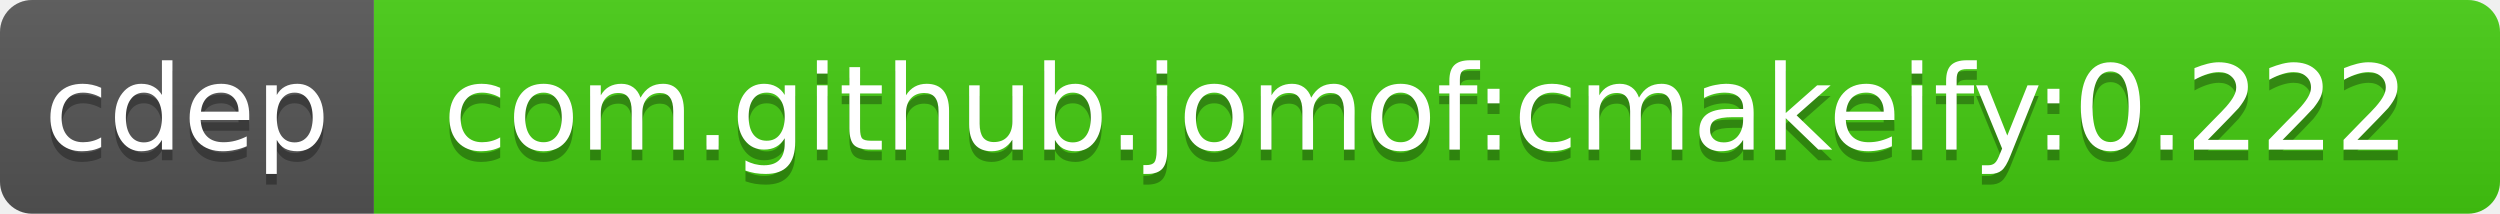
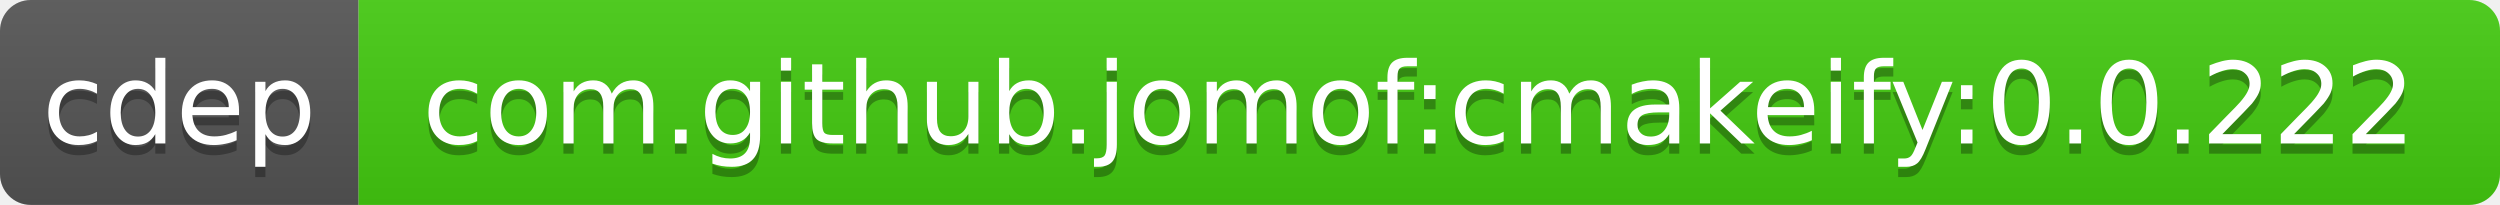
- <svg xmlns="http://www.w3.org/2000/svg" width="234" height="20">
+ <svg xmlns="http://www.w3.org/2000/svg" width="244" height="20">
  <linearGradient id="b" x2="0" y2="100%">
    <stop offset="0" stop-color="#bbb" stop-opacity=".1" />
    <stop offset="1" stop-opacity=".1" />
  </linearGradient>
  <clipPath id="a">
-     <rect width="234" height="20" rx="3" fill="#fff" />
+     <rect width="244" height="20" rx="3" fill="#fff" />
  </clipPath>
  <g clip-path="url(#a)">
    <path fill="#555" d="M0 0h35v20H0z" />
-     <path fill="#4c1" d="M35 0h199v20H35z" />
-     <path fill="url(#b)" d="M0 0h234v20H0z" />
+     <path fill="#4c1" d="M35 0h209v20H35z" />
+     <path fill="url(#b)" d="M0 0h244v20H0z" />
  </g>
  <g fill="#fff" text-anchor="middle" font-family="DejaVu Sans,Verdana,Geneva,sans-serif" font-size="11">
    <text x="17.5" y="15" fill="#010101" fill-opacity=".3">cdep</text>
    <text x="17.5" y="14">cdep</text>
-     <text x="133.5" y="15" fill="#010101" fill-opacity=".3">com.github.jomof:cmakeify:0.222</text>
-     <text x="133.5" y="14">com.github.jomof:cmakeify:0.222</text>
+     <text x="138.5" y="15" fill="#010101" fill-opacity=".3">com.github.jomof:cmakeify:0.0.222</text>
+     <text x="138.5" y="14">com.github.jomof:cmakeify:0.0.222</text>
  </g>
</svg>
